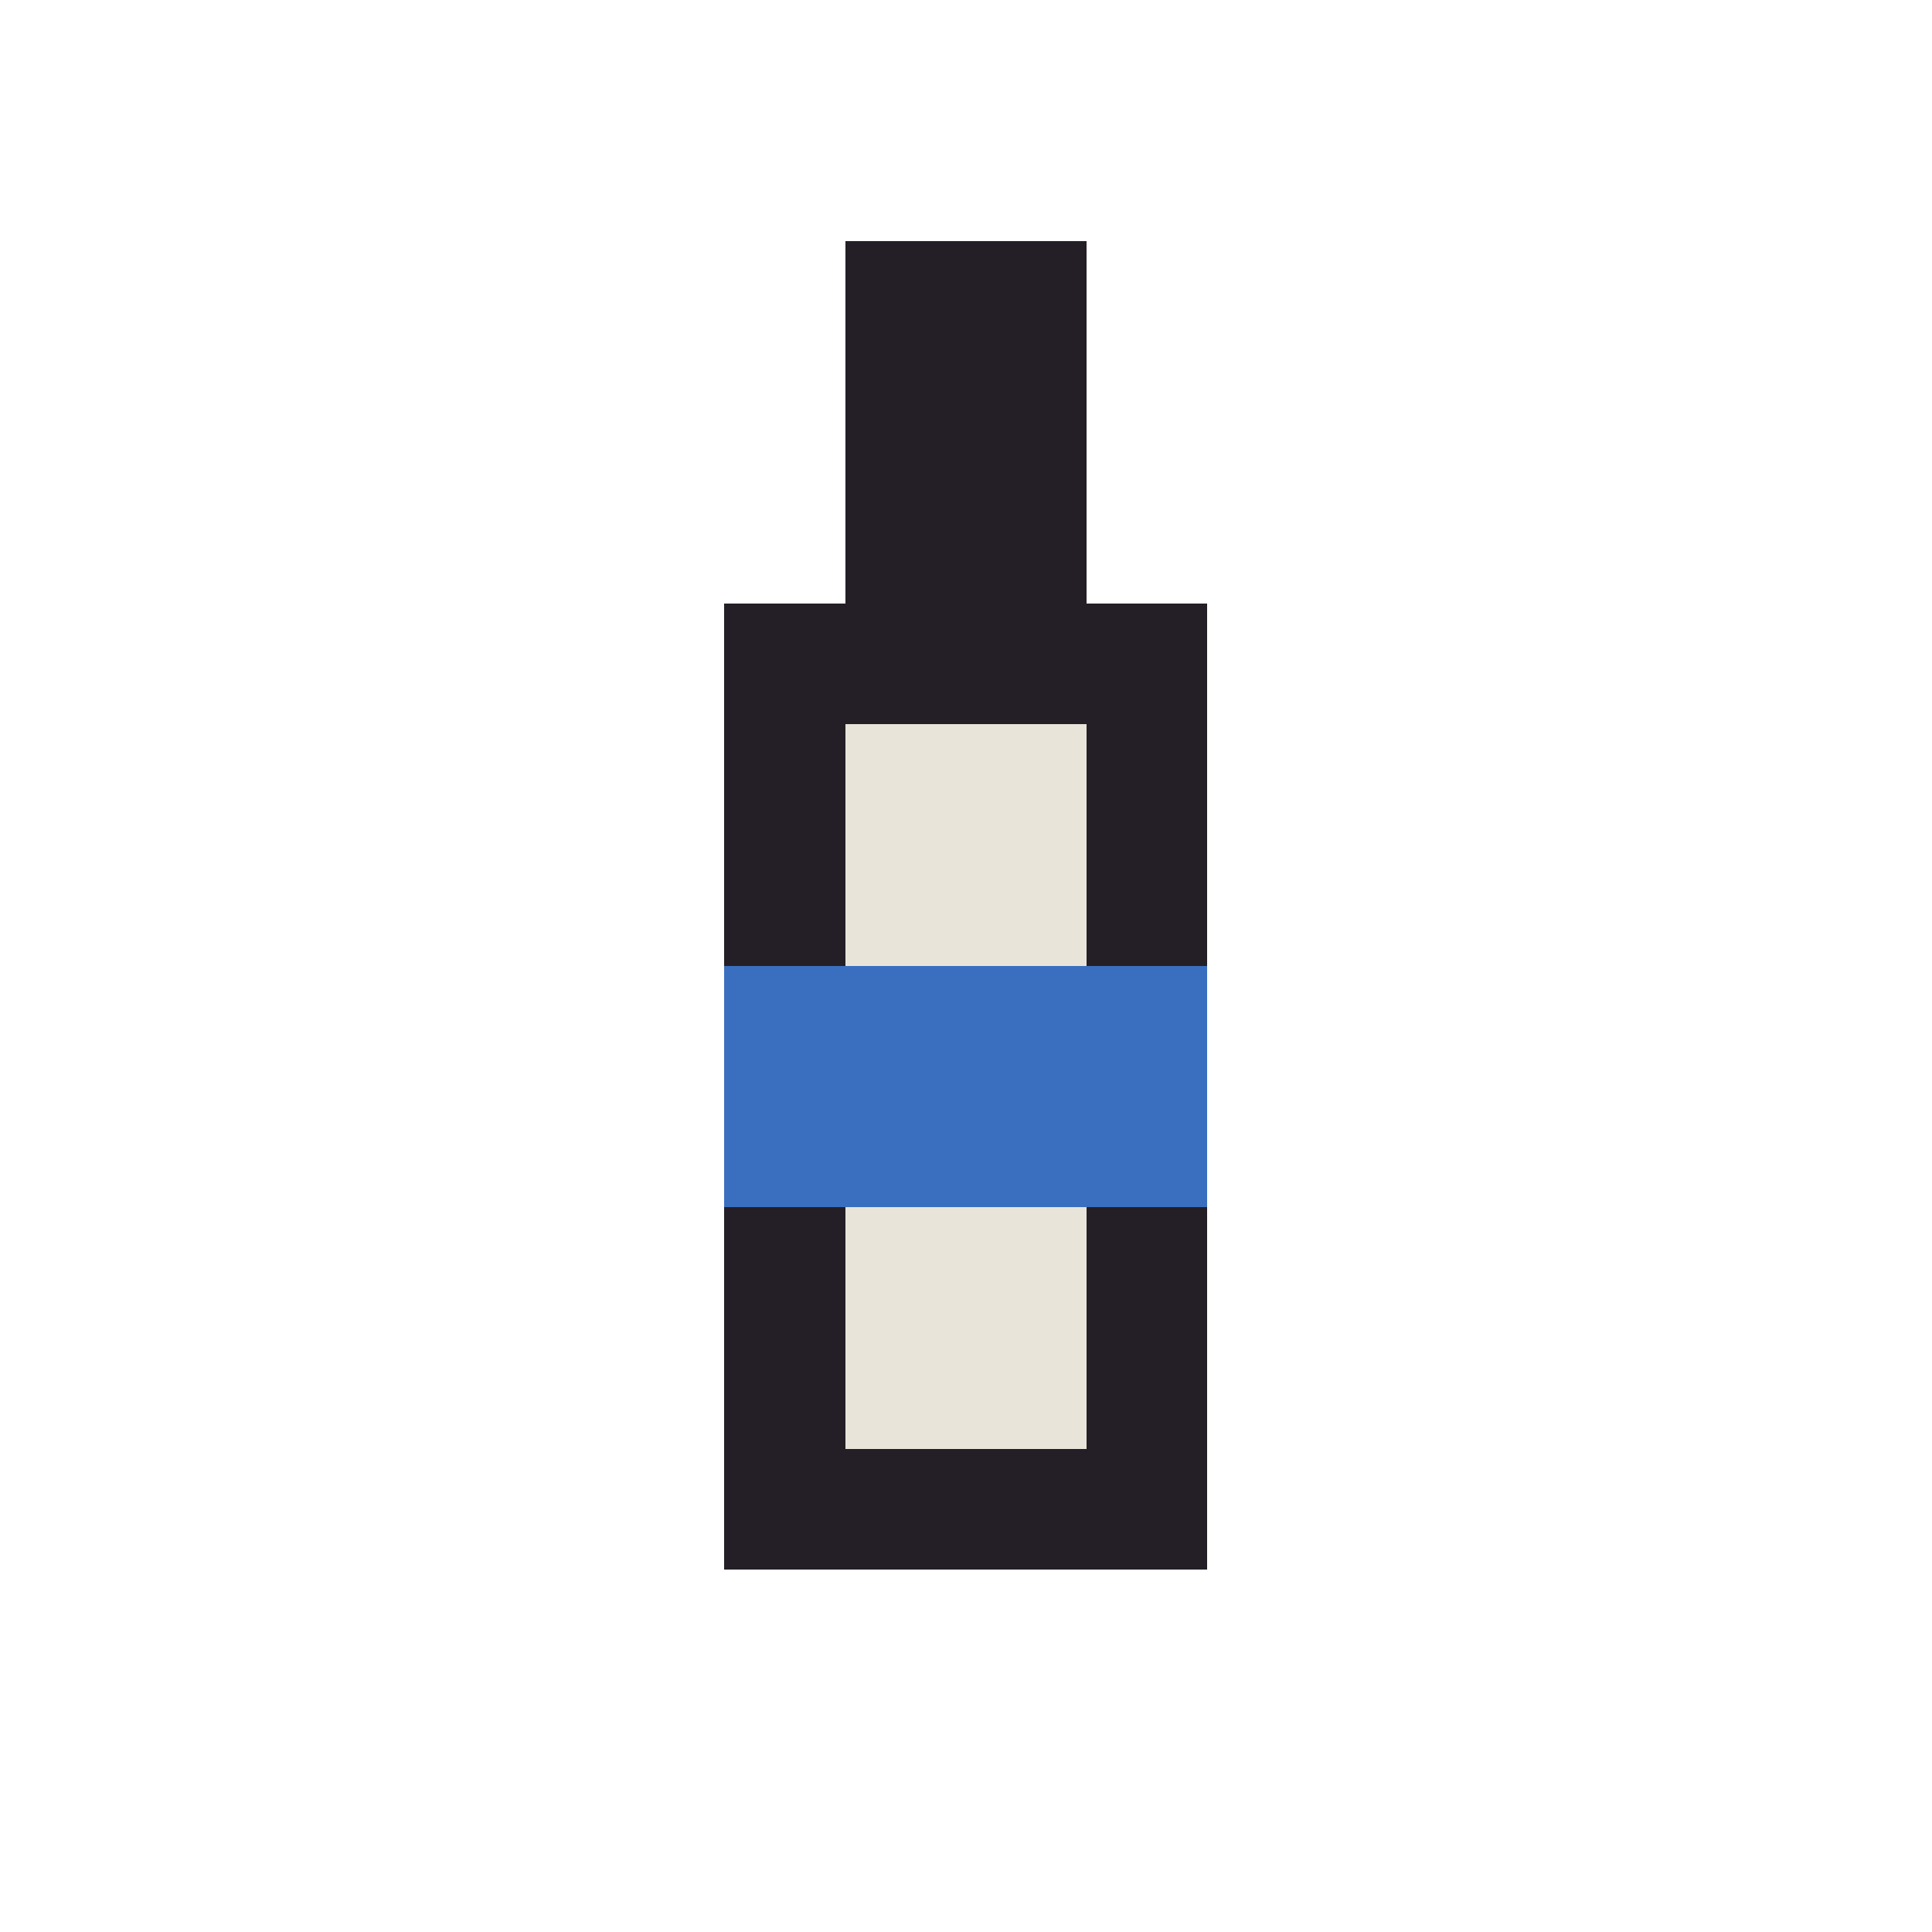
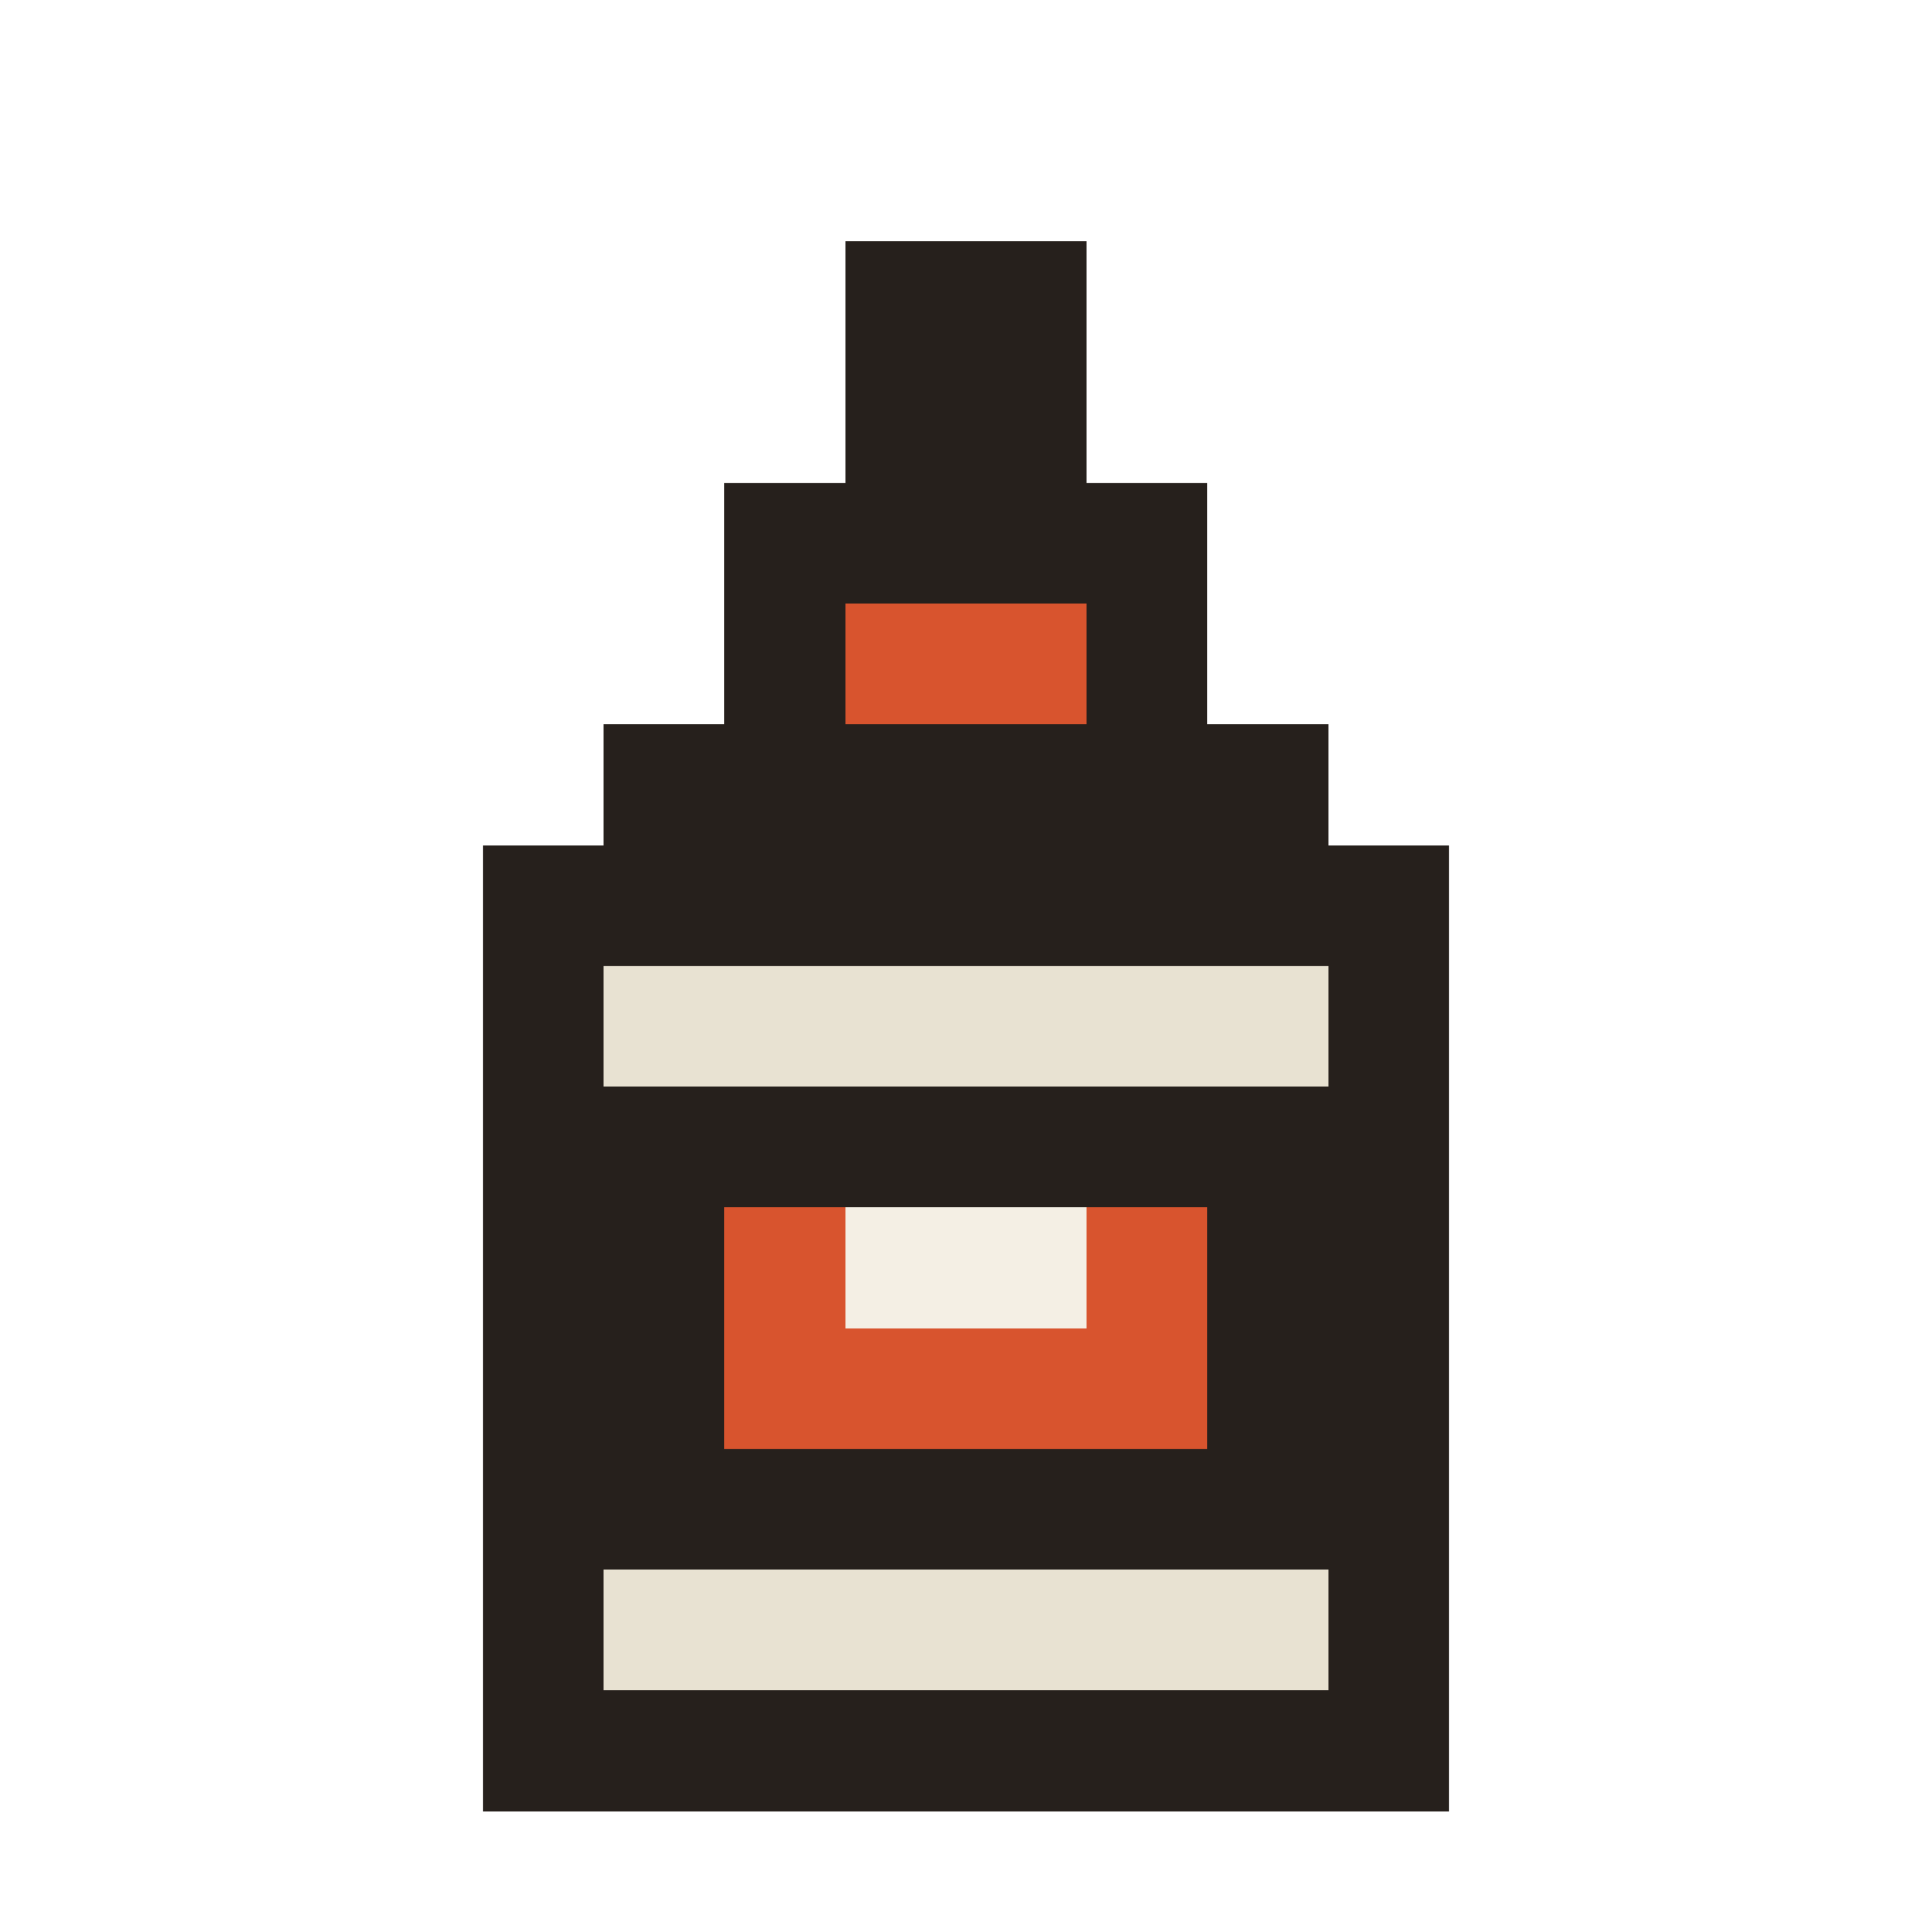
<svg xmlns="http://www.w3.org/2000/svg" width="16" height="16" viewBox="0 0 16 16" shape-rendering="crispEdges">
-   <rect x="7" y="2" width="1" height="1" fill="#241f26" />
-   <rect x="8" y="2" width="1" height="1" fill="#241f26" />
-   <rect x="7" y="3" width="1" height="1" fill="#241f26" />
-   <rect x="8" y="3" width="1" height="1" fill="#241f26" />
-   <rect x="7" y="4" width="1" height="1" fill="#241f26" />
-   <rect x="8" y="4" width="1" height="1" fill="#241f26" />
-   <rect x="6" y="5" width="1" height="1" fill="#241f26" />
-   <rect x="7" y="5" width="1" height="1" fill="#241f26" />
-   <rect x="8" y="5" width="1" height="1" fill="#241f26" />
-   <rect x="9" y="5" width="1" height="1" fill="#241f26" />
-   <rect x="6" y="6" width="1" height="1" fill="#241f26" />
-   <rect x="7" y="6" width="1" height="1" fill="#e8e4da" />
-   <rect x="8" y="6" width="1" height="1" fill="#e8e4da" />
-   <rect x="9" y="6" width="1" height="1" fill="#241f26" />
-   <rect x="6" y="7" width="1" height="1" fill="#241f26" />
-   <rect x="7" y="7" width="1" height="1" fill="#e8e4da" />
-   <rect x="8" y="7" width="1" height="1" fill="#e8e4da" />
-   <rect x="9" y="7" width="1" height="1" fill="#241f26" />
-   <rect x="6" y="8" width="1" height="1" fill="#3a6fc0" />
-   <rect x="7" y="8" width="1" height="1" fill="#3a6fc0" />
-   <rect x="8" y="8" width="1" height="1" fill="#3a6fc0" />
-   <rect x="9" y="8" width="1" height="1" fill="#3a6fc0" />
-   <rect x="6" y="9" width="1" height="1" fill="#3a6fc0" />
-   <rect x="7" y="9" width="1" height="1" fill="#3a6fc0" />
-   <rect x="8" y="9" width="1" height="1" fill="#3a6fc0" />
-   <rect x="9" y="9" width="1" height="1" fill="#3a6fc0" />
-   <rect x="6" y="10" width="1" height="1" fill="#241f26" />
-   <rect x="7" y="10" width="1" height="1" fill="#e8e4da" />
-   <rect x="8" y="10" width="1" height="1" fill="#e8e4da" />
-   <rect x="9" y="10" width="1" height="1" fill="#241f26" />
-   <rect x="6" y="11" width="1" height="1" fill="#241f26" />
-   <rect x="7" y="11" width="1" height="1" fill="#e8e4da" />
-   <rect x="8" y="11" width="1" height="1" fill="#e8e4da" />
-   <rect x="9" y="11" width="1" height="1" fill="#241f26" />
-   <rect x="6" y="12" width="1" height="1" fill="#241f26" />
-   <rect x="7" y="12" width="1" height="1" fill="#241f26" />
-   <rect x="8" y="12" width="1" height="1" fill="#241f26" />
-   <rect x="9" y="12" width="1" height="1" fill="#241f26" />
+   <rect x="7" y="2" width="2" height="1" fill="#26201c" />
+   <rect x="7" y="3" width="2" height="1" fill="#26201c" />
+   <rect x="6" y="4" width="4" height="1" fill="#26201c" />
+   <rect x="6" y="5" width="1" height="1" fill="#26201c" />
+   <rect x="7" y="5" width="2" height="1" fill="#d8542e" />
+   <rect x="9" y="5" width="1" height="1" fill="#26201c" />
+   <rect x="5" y="6" width="6" height="1" fill="#26201c" />
+   <rect x="4" y="7" width="8" height="1" fill="#26201c" />
+   <rect x="4" y="8" width="1" height="1" fill="#26201c" />
+   <rect x="5" y="8" width="6" height="1" fill="#e8e2d2" />
+   <rect x="11" y="8" width="1" height="1" fill="#26201c" />
+   <rect x="4" y="9" width="8" height="1" fill="#26201c" />
+   <rect x="4" y="10" width="2" height="1" fill="#26201c" />
+   <rect x="6" y="10" width="1" height="1" fill="#d8542e" />
+   <rect x="7" y="10" width="2" height="1" fill="#f4efe4" />
+   <rect x="9" y="10" width="1" height="1" fill="#d8542e" />
+   <rect x="10" y="10" width="2" height="1" fill="#26201c" />
+   <rect x="4" y="11" width="2" height="1" fill="#26201c" />
+   <rect x="6" y="11" width="4" height="1" fill="#d8542e" />
+   <rect x="10" y="11" width="2" height="1" fill="#26201c" />
+   <rect x="4" y="12" width="8" height="1" fill="#26201c" />
+   <rect x="4" y="13" width="1" height="1" fill="#26201c" />
+   <rect x="5" y="13" width="6" height="1" fill="#e8e2d2" />
+   <rect x="11" y="13" width="1" height="1" fill="#26201c" />
+   <rect x="4" y="14" width="8" height="1" fill="#26201c" />
</svg>
